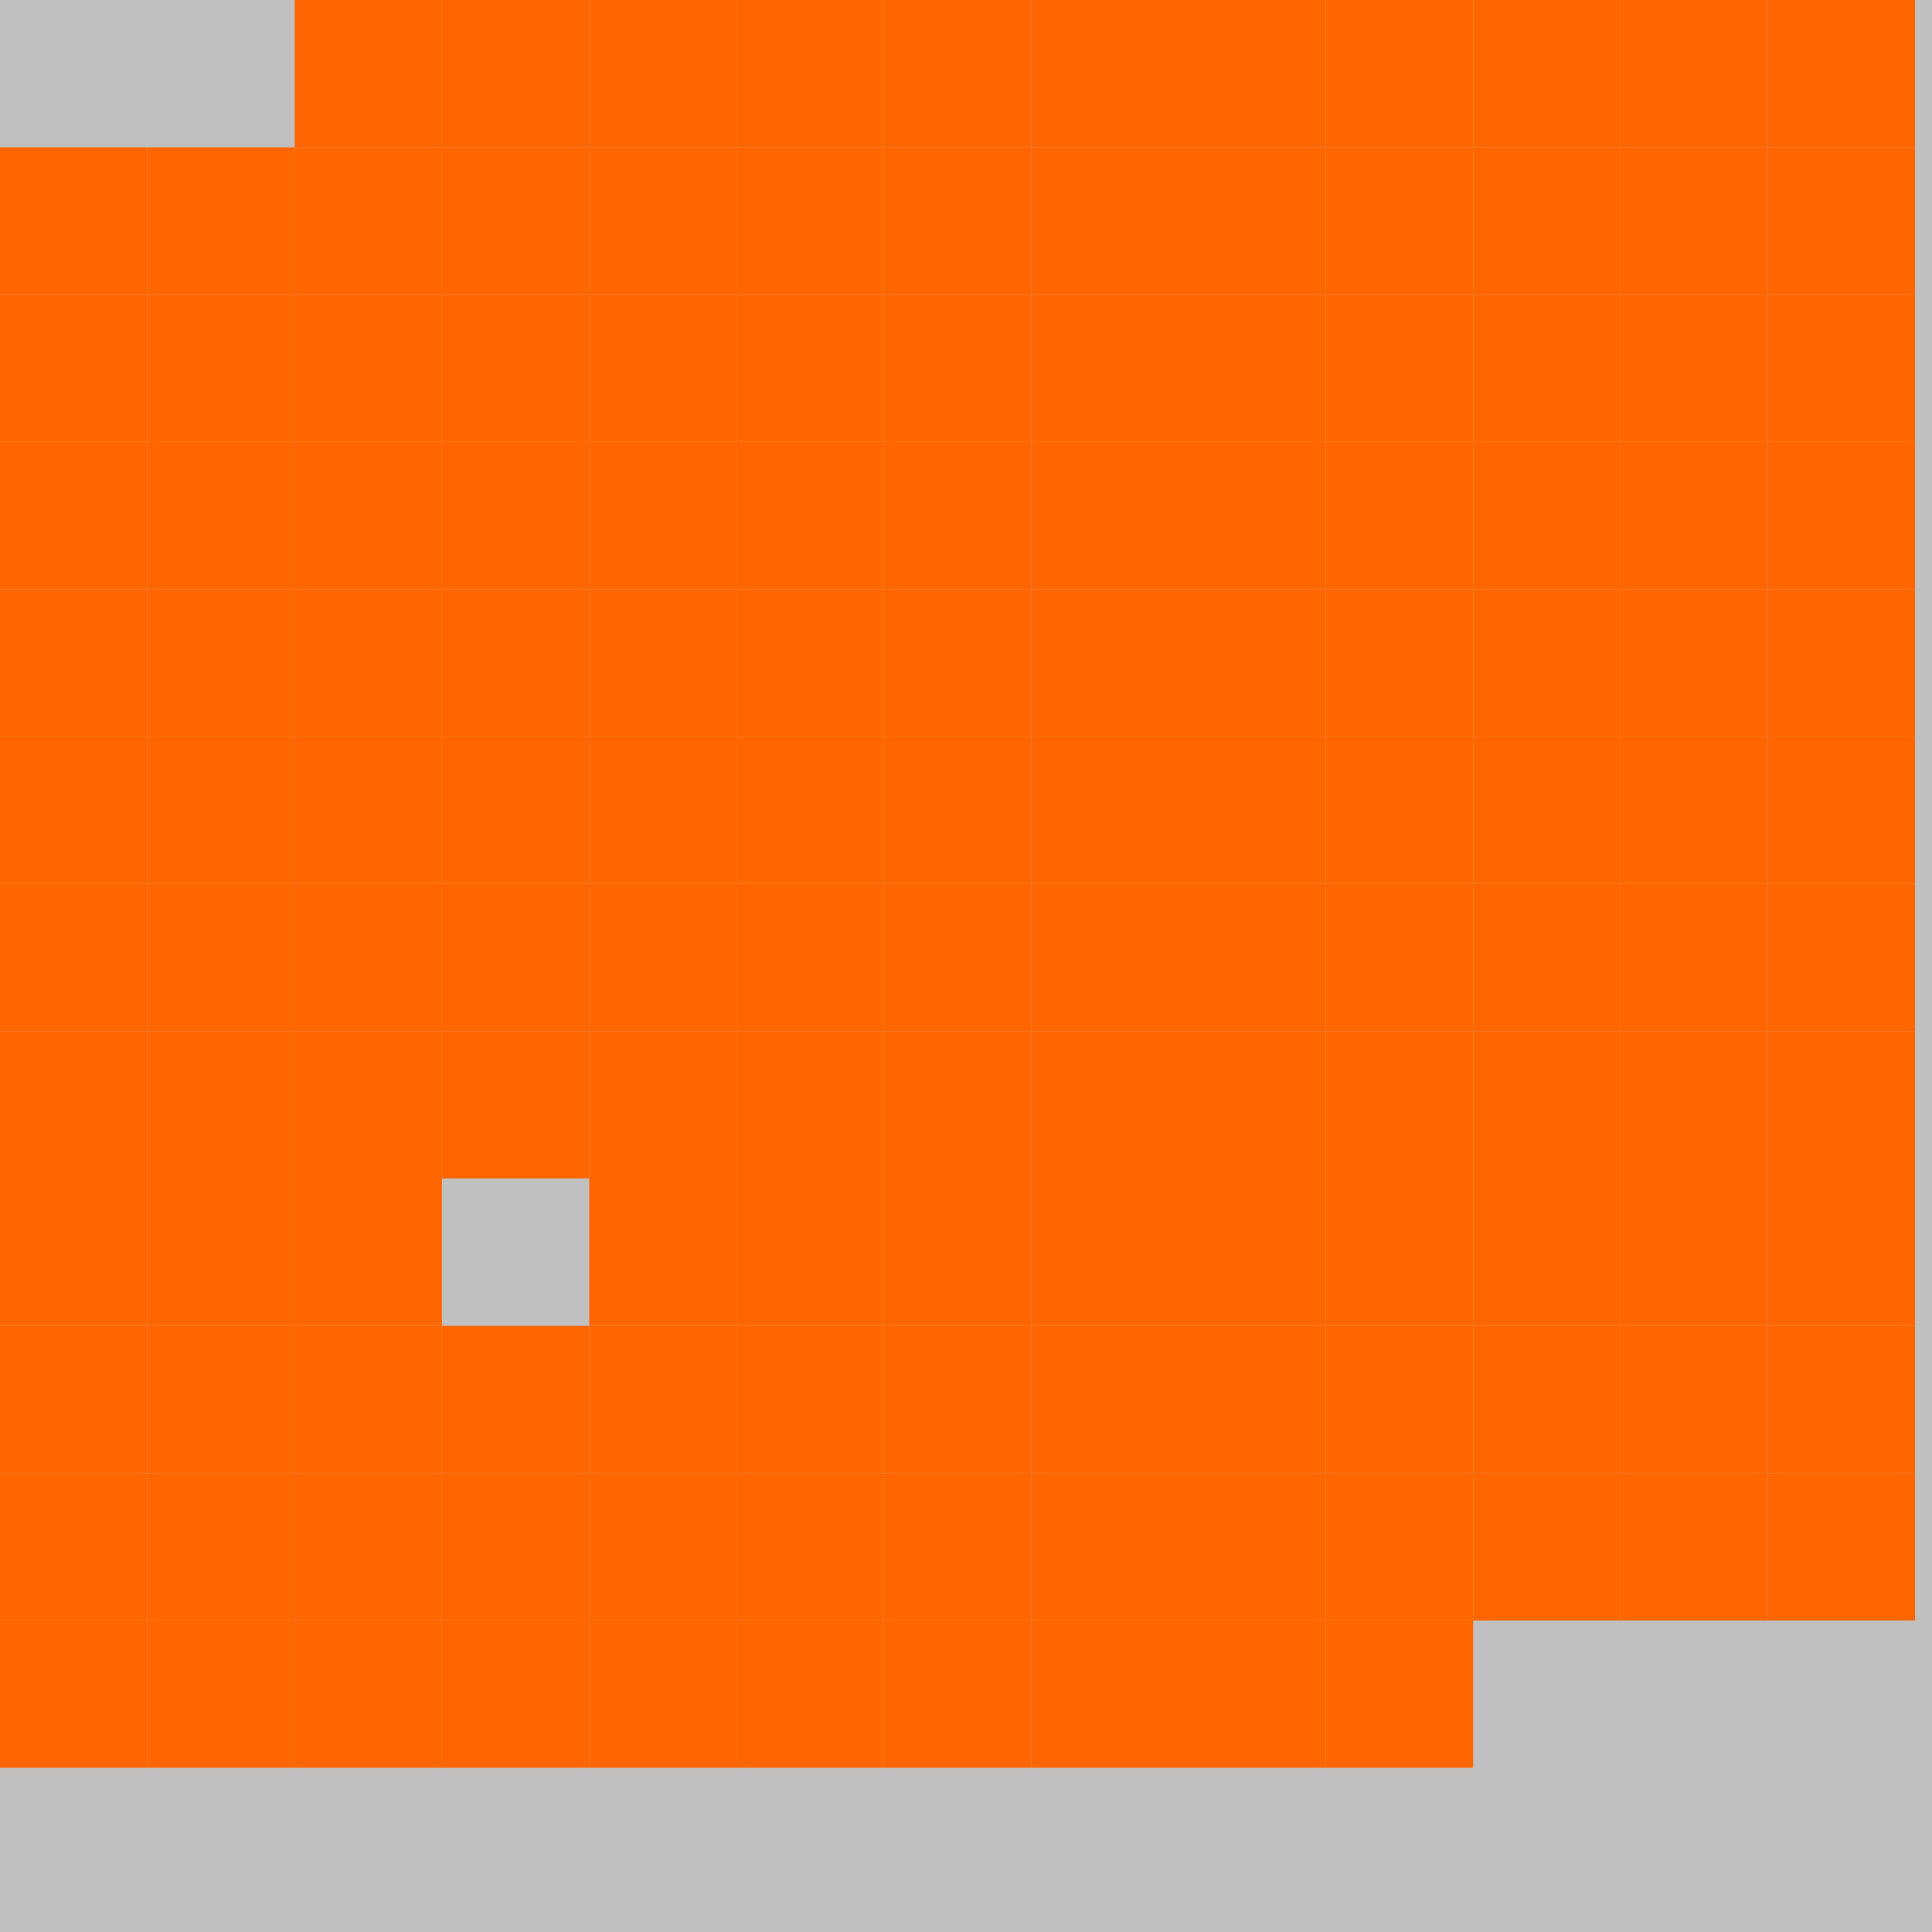
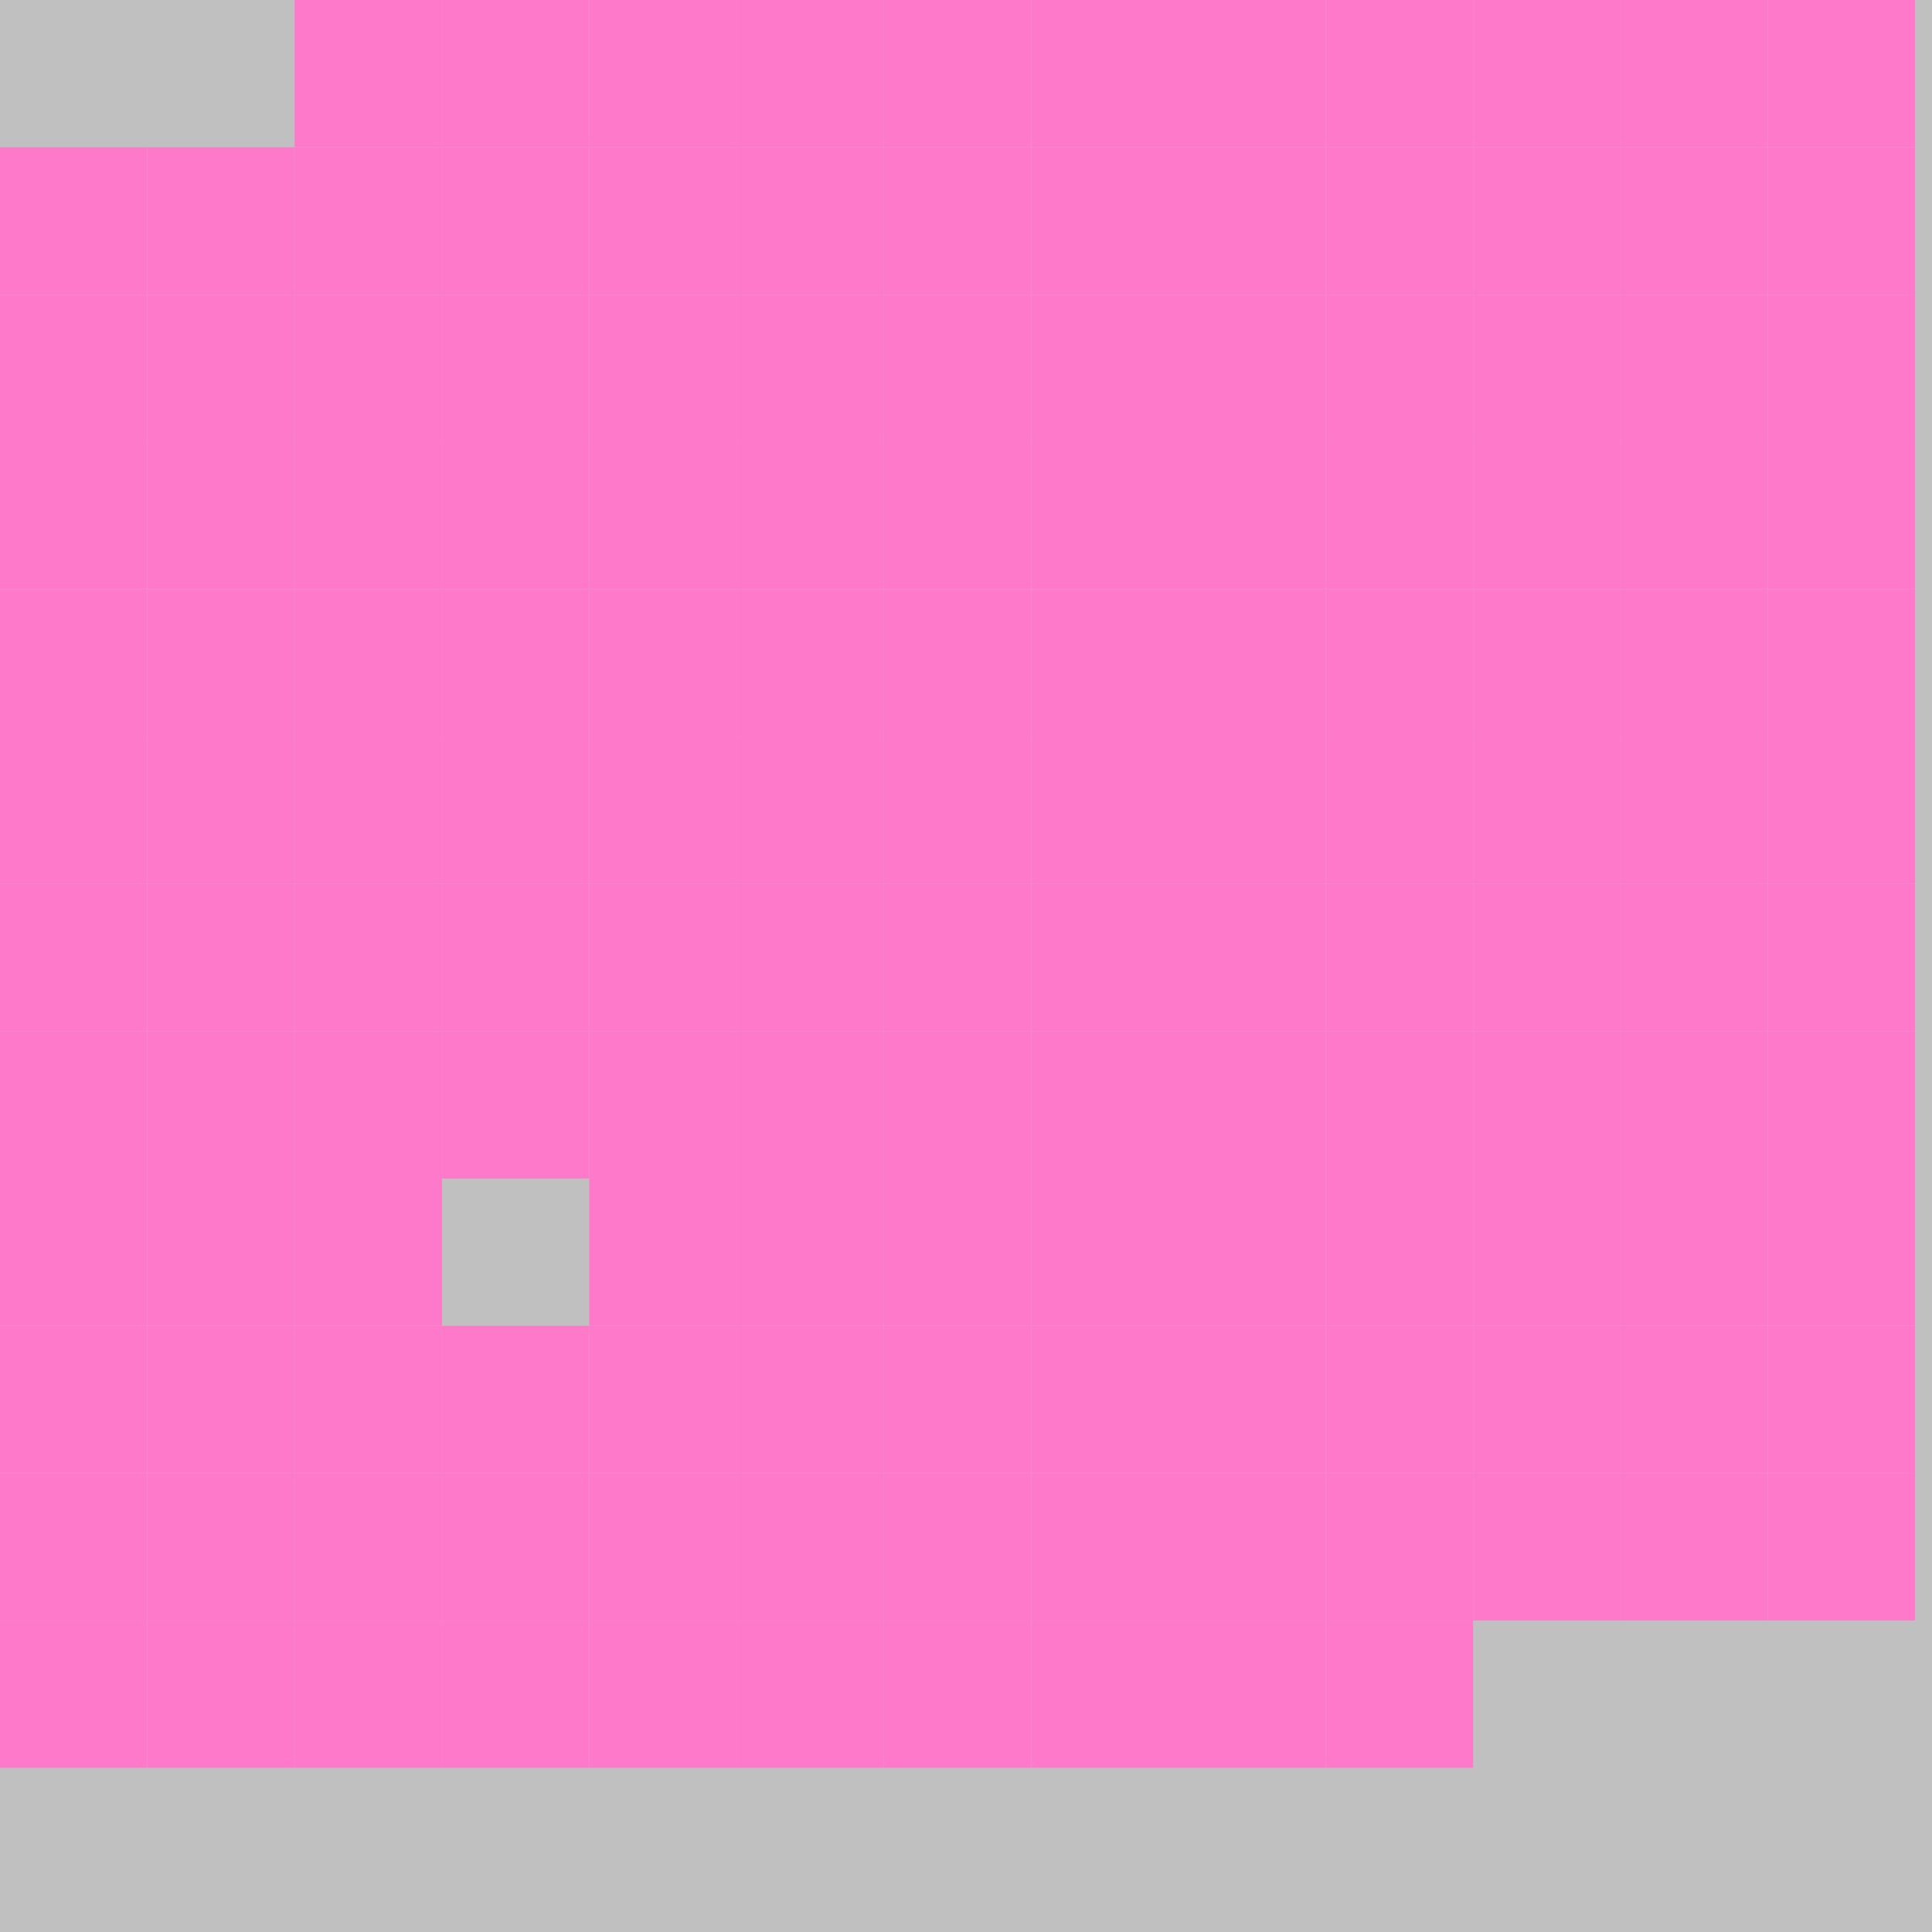
<svg xmlns="http://www.w3.org/2000/svg" version="1.1" height="800" width="800">
  <rect x="0" y="0" width="800" height="800" fill="rgb(192,192,192)" />
  <rect x="0" y="0" width="61" height="61" fill="none" />
  <rect x="61" y="0" width="61" height="61" fill="none" />
-   <rect x="122" y="0" width="61" height="61" fill="#FF6600" />
-   <rect x="183" y="0" width="61" height="61" fill="#FF6600" />
-   <rect x="244" y="0" width="61" height="61" fill="#FF6600" />
-   <rect x="305" y="0" width="61" height="61" fill="#FF6600" />
-   <rect x="366" y="0" width="61" height="61" fill="#FF6600" />
-   <rect x="427" y="0" width="61" height="61" fill="#FF6600" />
-   <rect x="488" y="0" width="61" height="61" fill="#FF6600" />
-   <rect x="549" y="0" width="61" height="61" fill="#FF6600" />
-   <rect x="610" y="0" width="61" height="61" fill="#FF6600" />
-   <rect x="671" y="0" width="61" height="61" fill="#FF6600" />
-   <rect x="732" y="0" width="61" height="61" fill="#FF6600" />
-   <rect x="0" y="61" width="61" height="61" fill="#FF6600" />
-   <rect x="61" y="61" width="61" height="61" fill="#FF6600" />
-   <rect x="122" y="61" width="61" height="61" fill="#FF6600" />
-   <rect x="183" y="61" width="61" height="61" fill="#FF6600" />
-   <rect x="244" y="61" width="61" height="61" fill="#FF6600" />
-   <rect x="305" y="61" width="61" height="61" fill="#FF6600" />
-   <rect x="366" y="61" width="61" height="61" fill="#FF6600" />
-   <rect x="427" y="61" width="61" height="61" fill="#FF6600" />
-   <rect x="488" y="61" width="61" height="61" fill="#FF6600" />
-   <rect x="549" y="61" width="61" height="61" fill="#FF6600" />
-   <rect x="610" y="61" width="61" height="61" fill="#FF6600" />
-   <rect x="671" y="61" width="61" height="61" fill="#FF6600" />
-   <rect x="732" y="61" width="61" height="61" fill="#FF6600" />
-   <rect x="0" y="122" width="61" height="61" fill="#FF6600" />
-   <rect x="61" y="122" width="61" height="61" fill="#FF6600" />
-   <rect x="122" y="122" width="61" height="61" fill="#FF6600" />
-   <rect x="183" y="122" width="61" height="61" fill="#FF6600" />
-   <rect x="244" y="122" width="61" height="61" fill="#FF6600" />
-   <rect x="305" y="122" width="61" height="61" fill="#FF6600" />
-   <rect x="366" y="122" width="61" height="61" fill="#FF6600" />
-   <rect x="427" y="122" width="61" height="61" fill="#FF6600" />
-   <rect x="488" y="122" width="61" height="61" fill="#FF6600" />
-   <rect x="549" y="122" width="61" height="61" fill="#FF6600" />
-   <rect x="610" y="122" width="61" height="61" fill="#FF6600" />
-   <rect x="671" y="122" width="61" height="61" fill="#FF6600" />
-   <rect x="732" y="122" width="61" height="61" fill="#FF6600" />
-   <rect x="0" y="183" width="61" height="61" fill="#FF6600" />
-   <rect x="61" y="183" width="61" height="61" fill="#FF6600" />
-   <rect x="122" y="183" width="61" height="61" fill="#FF6600" />
-   <rect x="183" y="183" width="61" height="61" fill="#FF6600" />
-   <rect x="244" y="183" width="61" height="61" fill="#FF6600" />
-   <rect x="305" y="183" width="61" height="61" fill="#FF6600" />
-   <rect x="366" y="183" width="61" height="61" fill="#FF6600" />
-   <rect x="427" y="183" width="61" height="61" fill="#FF6600" />
-   <rect x="488" y="183" width="61" height="61" fill="#FF6600" />
-   <rect x="549" y="183" width="61" height="61" fill="#FF6600" />
-   <rect x="610" y="183" width="61" height="61" fill="#FF6600" />
-   <rect x="671" y="183" width="61" height="61" fill="#FF6600" />
-   <rect x="732" y="183" width="61" height="61" fill="#FF6600" />
-   <rect x="0" y="244" width="61" height="61" fill="#FF6600" />
-   <rect x="61" y="244" width="61" height="61" fill="#FF6600" />
-   <rect x="122" y="244" width="61" height="61" fill="#FF6600" />
-   <rect x="183" y="244" width="61" height="61" fill="#FF6600" />
-   <rect x="244" y="244" width="61" height="61" fill="#FF6600" />
-   <rect x="305" y="244" width="61" height="61" fill="#FF6600" />
-   <rect x="366" y="244" width="61" height="61" fill="#FF6600" />
-   <rect x="427" y="244" width="61" height="61" fill="#FF6600" />
-   <rect x="488" y="244" width="61" height="61" fill="#FF6600" />
-   <rect x="549" y="244" width="61" height="61" fill="#FF6600" />
-   <rect x="610" y="244" width="61" height="61" fill="#FF6600" />
-   <rect x="671" y="244" width="61" height="61" fill="#FF6600" />
-   <rect x="732" y="244" width="61" height="61" fill="#FF6600" />
-   <rect x="0" y="305" width="61" height="61" fill="#FF6600" />
-   <rect x="61" y="305" width="61" height="61" fill="#FF6600" />
-   <rect x="122" y="305" width="61" height="61" fill="#FF6600" />
-   <rect x="183" y="305" width="61" height="61" fill="#FF6600" />
-   <rect x="244" y="305" width="61" height="61" fill="#FF6600" />
-   <rect x="305" y="305" width="61" height="61" fill="#FF6600" />
-   <rect x="366" y="305" width="61" height="61" fill="#FF6600" />
-   <rect x="427" y="305" width="61" height="61" fill="#FF6600" />
-   <rect x="488" y="305" width="61" height="61" fill="#FF6600" />
-   <rect x="549" y="305" width="61" height="61" fill="#FF6600" />
-   <rect x="610" y="305" width="61" height="61" fill="#FF6600" />
-   <rect x="671" y="305" width="61" height="61" fill="#FF6600" />
-   <rect x="732" y="305" width="61" height="61" fill="#FF6600" />
-   <rect x="0" y="366" width="61" height="61" fill="#FF6600" />
-   <rect x="61" y="366" width="61" height="61" fill="#FF6600" />
-   <rect x="122" y="366" width="61" height="61" fill="#FF6600" />
-   <rect x="183" y="366" width="61" height="61" fill="#FF6600" />
-   <rect x="244" y="366" width="61" height="61" fill="#FF6600" />
-   <rect x="305" y="366" width="61" height="61" fill="#FF6600" />
-   <rect x="366" y="366" width="61" height="61" fill="#FF6600" />
-   <rect x="427" y="366" width="61" height="61" fill="#FF6600" />
-   <rect x="488" y="366" width="61" height="61" fill="#FF6600" />
-   <rect x="549" y="366" width="61" height="61" fill="#FF6600" />
-   <rect x="610" y="366" width="61" height="61" fill="#FF6600" />
-   <rect x="671" y="366" width="61" height="61" fill="#FF6600" />
-   <rect x="732" y="366" width="61" height="61" fill="#FF6600" />
-   <rect x="0" y="427" width="61" height="61" fill="#FF6600" />
-   <rect x="61" y="427" width="61" height="61" fill="#FF6600" />
-   <rect x="122" y="427" width="61" height="61" fill="#FF6600" />
-   <rect x="183" y="427" width="61" height="61" fill="#FF6600" />
-   <rect x="244" y="427" width="61" height="61" fill="#FF6600" />
-   <rect x="305" y="427" width="61" height="61" fill="#FF6600" />
-   <rect x="366" y="427" width="61" height="61" fill="#FF6600" />
-   <rect x="427" y="427" width="61" height="61" fill="#FF6600" />
-   <rect x="488" y="427" width="61" height="61" fill="#FF6600" />
-   <rect x="549" y="427" width="61" height="61" fill="#FF6600" />
-   <rect x="610" y="427" width="61" height="61" fill="#FF6600" />
-   <rect x="671" y="427" width="61" height="61" fill="#FF6600" />
-   <rect x="732" y="427" width="61" height="61" fill="#FF6600" />
-   <rect x="0" y="488" width="61" height="61" fill="#FF6600" />
-   <rect x="61" y="488" width="61" height="61" fill="#FF6600" />
-   <rect x="122" y="488" width="61" height="61" fill="#FF6600" />
+   <rect x="122" y="0" width="61" height="61" fill="rgb(255,121,203)" />
+   <rect x="183" y="0" width="61" height="61" fill="rgb(255,121,203)" />
+   <rect x="244" y="0" width="61" height="61" fill="rgb(255,121,203)" />
+   <rect x="305" y="0" width="61" height="61" fill="rgb(255,121,203)" />
+   <rect x="366" y="0" width="61" height="61" fill="rgb(255,121,203)" />
+   <rect x="427" y="0" width="61" height="61" fill="rgb(255,121,203)" />
+   <rect x="488" y="0" width="61" height="61" fill="rgb(255,121,203)" />
+   <rect x="549" y="0" width="61" height="61" fill="rgb(255,121,203)" />
+   <rect x="610" y="0" width="61" height="61" fill="rgb(255,121,203)" />
+   <rect x="671" y="0" width="61" height="61" fill="rgb(255,121,203)" />
+   <rect x="732" y="0" width="61" height="61" fill="rgb(255,121,203)" />
+   <rect x="0" y="61" width="61" height="61" fill="rgb(255,121,203)" />
+   <rect x="61" y="61" width="61" height="61" fill="rgb(255,121,203)" />
+   <rect x="122" y="61" width="61" height="61" fill="rgb(255,121,203)" />
+   <rect x="183" y="61" width="61" height="61" fill="rgb(255,121,203)" />
+   <rect x="244" y="61" width="61" height="61" fill="rgb(255,121,203)" />
+   <rect x="305" y="61" width="61" height="61" fill="rgb(255,121,203)" />
+   <rect x="366" y="61" width="61" height="61" fill="rgb(255,121,203)" />
+   <rect x="427" y="61" width="61" height="61" fill="rgb(255,121,203)" />
+   <rect x="488" y="61" width="61" height="61" fill="rgb(255,121,203)" />
+   <rect x="549" y="61" width="61" height="61" fill="rgb(255,121,203)" />
+   <rect x="610" y="61" width="61" height="61" fill="rgb(255,121,203)" />
+   <rect x="671" y="61" width="61" height="61" fill="rgb(255,121,203)" />
+   <rect x="732" y="61" width="61" height="61" fill="rgb(255,121,203)" />
+   <rect x="0" y="122" width="61" height="61" fill="rgb(255,121,203)" />
+   <rect x="61" y="122" width="61" height="61" fill="rgb(255,121,203)" />
+   <rect x="122" y="122" width="61" height="61" fill="rgb(255,121,203)" />
+   <rect x="183" y="122" width="61" height="61" fill="rgb(255,121,203)" />
+   <rect x="244" y="122" width="61" height="61" fill="rgb(255,121,203)" />
+   <rect x="305" y="122" width="61" height="61" fill="rgb(255,121,203)" />
+   <rect x="366" y="122" width="61" height="61" fill="rgb(255,121,203)" />
+   <rect x="427" y="122" width="61" height="61" fill="rgb(255,121,203)" />
+   <rect x="488" y="122" width="61" height="61" fill="rgb(255,121,203)" />
+   <rect x="549" y="122" width="61" height="61" fill="rgb(255,121,203)" />
+   <rect x="610" y="122" width="61" height="61" fill="rgb(255,121,203)" />
+   <rect x="671" y="122" width="61" height="61" fill="rgb(255,121,203)" />
+   <rect x="732" y="122" width="61" height="61" fill="rgb(255,121,203)" />
+   <rect x="0" y="183" width="61" height="61" fill="rgb(255,121,203)" />
+   <rect x="61" y="183" width="61" height="61" fill="rgb(255,121,203)" />
+   <rect x="122" y="183" width="61" height="61" fill="rgb(255,121,203)" />
+   <rect x="183" y="183" width="61" height="61" fill="rgb(255,121,203)" />
+   <rect x="244" y="183" width="61" height="61" fill="rgb(255,121,203)" />
+   <rect x="305" y="183" width="61" height="61" fill="rgb(255,121,203)" />
+   <rect x="366" y="183" width="61" height="61" fill="rgb(255,121,203)" />
+   <rect x="427" y="183" width="61" height="61" fill="rgb(255,121,203)" />
+   <rect x="488" y="183" width="61" height="61" fill="rgb(255,121,203)" />
+   <rect x="549" y="183" width="61" height="61" fill="rgb(255,121,203)" />
+   <rect x="610" y="183" width="61" height="61" fill="rgb(255,121,203)" />
+   <rect x="671" y="183" width="61" height="61" fill="rgb(255,121,203)" />
+   <rect x="732" y="183" width="61" height="61" fill="rgb(255,121,203)" />
+   <rect x="0" y="244" width="61" height="61" fill="rgb(255,121,203)" />
+   <rect x="61" y="244" width="61" height="61" fill="rgb(255,121,203)" />
+   <rect x="122" y="244" width="61" height="61" fill="rgb(255,121,203)" />
+   <rect x="183" y="244" width="61" height="61" fill="rgb(255,121,203)" />
+   <rect x="244" y="244" width="61" height="61" fill="rgb(255,121,203)" />
+   <rect x="305" y="244" width="61" height="61" fill="rgb(255,121,203)" />
+   <rect x="366" y="244" width="61" height="61" fill="rgb(255,121,203)" />
+   <rect x="427" y="244" width="61" height="61" fill="rgb(255,121,203)" />
+   <rect x="488" y="244" width="61" height="61" fill="rgb(255,121,203)" />
+   <rect x="549" y="244" width="61" height="61" fill="rgb(255,121,203)" />
+   <rect x="610" y="244" width="61" height="61" fill="rgb(255,121,203)" />
+   <rect x="671" y="244" width="61" height="61" fill="rgb(255,121,203)" />
+   <rect x="732" y="244" width="61" height="61" fill="rgb(255,121,203)" />
+   <rect x="0" y="305" width="61" height="61" fill="rgb(255,121,203)" />
+   <rect x="61" y="305" width="61" height="61" fill="rgb(255,121,203)" />
+   <rect x="122" y="305" width="61" height="61" fill="rgb(255,121,203)" />
+   <rect x="183" y="305" width="61" height="61" fill="rgb(255,121,203)" />
+   <rect x="244" y="305" width="61" height="61" fill="rgb(255,121,203)" />
+   <rect x="305" y="305" width="61" height="61" fill="rgb(255,121,203)" />
+   <rect x="366" y="305" width="61" height="61" fill="rgb(255,121,203)" />
+   <rect x="427" y="305" width="61" height="61" fill="rgb(255,121,203)" />
+   <rect x="488" y="305" width="61" height="61" fill="rgb(255,121,203)" />
+   <rect x="549" y="305" width="61" height="61" fill="rgb(255,121,203)" />
+   <rect x="610" y="305" width="61" height="61" fill="rgb(255,121,203)" />
+   <rect x="671" y="305" width="61" height="61" fill="rgb(255,121,203)" />
+   <rect x="732" y="305" width="61" height="61" fill="rgb(255,121,203)" />
+   <rect x="0" y="366" width="61" height="61" fill="rgb(255,121,203)" />
+   <rect x="61" y="366" width="61" height="61" fill="rgb(255,121,203)" />
+   <rect x="122" y="366" width="61" height="61" fill="rgb(255,121,203)" />
+   <rect x="183" y="366" width="61" height="61" fill="rgb(255,121,203)" />
+   <rect x="244" y="366" width="61" height="61" fill="rgb(255,121,203)" />
+   <rect x="305" y="366" width="61" height="61" fill="rgb(255,121,203)" />
+   <rect x="366" y="366" width="61" height="61" fill="rgb(255,121,203)" />
+   <rect x="427" y="366" width="61" height="61" fill="rgb(255,121,203)" />
+   <rect x="488" y="366" width="61" height="61" fill="rgb(255,121,203)" />
+   <rect x="549" y="366" width="61" height="61" fill="rgb(255,121,203)" />
+   <rect x="610" y="366" width="61" height="61" fill="rgb(255,121,203)" />
+   <rect x="671" y="366" width="61" height="61" fill="rgb(255,121,203)" />
+   <rect x="732" y="366" width="61" height="61" fill="rgb(255,121,203)" />
+   <rect x="0" y="427" width="61" height="61" fill="rgb(255,121,203)" />
+   <rect x="61" y="427" width="61" height="61" fill="rgb(255,121,203)" />
+   <rect x="122" y="427" width="61" height="61" fill="rgb(255,121,203)" />
+   <rect x="183" y="427" width="61" height="61" fill="rgb(255,121,203)" />
+   <rect x="244" y="427" width="61" height="61" fill="rgb(255,121,203)" />
+   <rect x="305" y="427" width="61" height="61" fill="rgb(255,121,203)" />
+   <rect x="366" y="427" width="61" height="61" fill="rgb(255,121,203)" />
+   <rect x="427" y="427" width="61" height="61" fill="rgb(255,121,203)" />
+   <rect x="488" y="427" width="61" height="61" fill="rgb(255,121,203)" />
+   <rect x="549" y="427" width="61" height="61" fill="rgb(255,121,203)" />
+   <rect x="610" y="427" width="61" height="61" fill="rgb(255,121,203)" />
+   <rect x="671" y="427" width="61" height="61" fill="rgb(255,121,203)" />
+   <rect x="732" y="427" width="61" height="61" fill="rgb(255,121,203)" />
+   <rect x="0" y="488" width="61" height="61" fill="rgb(255,121,203)" />
+   <rect x="61" y="488" width="61" height="61" fill="rgb(255,121,203)" />
+   <rect x="122" y="488" width="61" height="61" fill="rgb(255,121,203)" />
  <rect x="183" y="488" width="61" height="61" fill="none" />
-   <rect x="244" y="488" width="61" height="61" fill="#FF6600" />
-   <rect x="305" y="488" width="61" height="61" fill="#FF6600" />
-   <rect x="366" y="488" width="61" height="61" fill="#FF6600" />
-   <rect x="427" y="488" width="61" height="61" fill="#FF6600" />
-   <rect x="488" y="488" width="61" height="61" fill="#FF6600" />
-   <rect x="549" y="488" width="61" height="61" fill="#FF6600" />
-   <rect x="610" y="488" width="61" height="61" fill="#FF6600" />
-   <rect x="671" y="488" width="61" height="61" fill="#FF6600" />
-   <rect x="732" y="488" width="61" height="61" fill="#FF6600" />
-   <rect x="0" y="549" width="61" height="61" fill="#FF6600" />
-   <rect x="61" y="549" width="61" height="61" fill="#FF6600" />
-   <rect x="122" y="549" width="61" height="61" fill="#FF6600" />
-   <rect x="183" y="549" width="61" height="61" fill="#FF6600" />
-   <rect x="244" y="549" width="61" height="61" fill="#FF6600" />
-   <rect x="305" y="549" width="61" height="61" fill="#FF6600" />
-   <rect x="366" y="549" width="61" height="61" fill="#FF6600" />
-   <rect x="427" y="549" width="61" height="61" fill="#FF6600" />
-   <rect x="488" y="549" width="61" height="61" fill="#FF6600" />
-   <rect x="549" y="549" width="61" height="61" fill="#FF6600" />
-   <rect x="610" y="549" width="61" height="61" fill="#FF6600" />
-   <rect x="671" y="549" width="61" height="61" fill="#FF6600" />
-   <rect x="732" y="549" width="61" height="61" fill="#FF6600" />
-   <rect x="0" y="610" width="61" height="61" fill="#FF6600" />
-   <rect x="61" y="610" width="61" height="61" fill="#FF6600" />
-   <rect x="122" y="610" width="61" height="61" fill="#FF6600" />
-   <rect x="183" y="610" width="61" height="61" fill="#FF6600" />
-   <rect x="244" y="610" width="61" height="61" fill="#FF6600" />
-   <rect x="305" y="610" width="61" height="61" fill="#FF6600" />
-   <rect x="366" y="610" width="61" height="61" fill="#FF6600" />
-   <rect x="427" y="610" width="61" height="61" fill="#FF6600" />
-   <rect x="488" y="610" width="61" height="61" fill="#FF6600" />
-   <rect x="549" y="610" width="61" height="61" fill="#FF6600" />
-   <rect x="610" y="610" width="61" height="61" fill="#FF6600" />
-   <rect x="671" y="610" width="61" height="61" fill="#FF6600" />
-   <rect x="732" y="610" width="61" height="61" fill="#FF6600" />
-   <rect x="0" y="671" width="61" height="61" fill="#FF6600" />
-   <rect x="61" y="671" width="61" height="61" fill="#FF6600" />
-   <rect x="122" y="671" width="61" height="61" fill="#FF6600" />
-   <rect x="183" y="671" width="61" height="61" fill="#FF6600" />
-   <rect x="244" y="671" width="61" height="61" fill="#FF6600" />
-   <rect x="305" y="671" width="61" height="61" fill="#FF6600" />
-   <rect x="366" y="671" width="61" height="61" fill="#FF6600" />
-   <rect x="427" y="671" width="61" height="61" fill="#FF6600" />
-   <rect x="488" y="671" width="61" height="61" fill="#FF6600" />
-   <rect x="549" y="671" width="61" height="61" fill="#FF6600" />
+   <rect x="244" y="488" width="61" height="61" fill="rgb(255,121,203)" />
+   <rect x="305" y="488" width="61" height="61" fill="rgb(255,121,203)" />
+   <rect x="366" y="488" width="61" height="61" fill="rgb(255,121,203)" />
+   <rect x="427" y="488" width="61" height="61" fill="rgb(255,121,203)" />
+   <rect x="488" y="488" width="61" height="61" fill="rgb(255,121,203)" />
+   <rect x="549" y="488" width="61" height="61" fill="rgb(255,121,203)" />
+   <rect x="610" y="488" width="61" height="61" fill="rgb(255,121,203)" />
+   <rect x="671" y="488" width="61" height="61" fill="rgb(255,121,203)" />
+   <rect x="732" y="488" width="61" height="61" fill="rgb(255,121,203)" />
+   <rect x="0" y="549" width="61" height="61" fill="rgb(255,121,203)" />
+   <rect x="61" y="549" width="61" height="61" fill="rgb(255,121,203)" />
+   <rect x="122" y="549" width="61" height="61" fill="rgb(255,121,203)" />
+   <rect x="183" y="549" width="61" height="61" fill="rgb(255,121,203)" />
+   <rect x="244" y="549" width="61" height="61" fill="rgb(255,121,203)" />
+   <rect x="305" y="549" width="61" height="61" fill="rgb(255,121,203)" />
+   <rect x="366" y="549" width="61" height="61" fill="rgb(255,121,203)" />
+   <rect x="427" y="549" width="61" height="61" fill="rgb(255,121,203)" />
+   <rect x="488" y="549" width="61" height="61" fill="rgb(255,121,203)" />
+   <rect x="549" y="549" width="61" height="61" fill="rgb(255,121,203)" />
+   <rect x="610" y="549" width="61" height="61" fill="rgb(255,121,203)" />
+   <rect x="671" y="549" width="61" height="61" fill="rgb(255,121,203)" />
+   <rect x="732" y="549" width="61" height="61" fill="rgb(255,121,203)" />
+   <rect x="0" y="610" width="61" height="61" fill="rgb(255,121,203)" />
+   <rect x="61" y="610" width="61" height="61" fill="rgb(255,121,203)" />
+   <rect x="122" y="610" width="61" height="61" fill="rgb(255,121,203)" />
+   <rect x="183" y="610" width="61" height="61" fill="rgb(255,121,203)" />
+   <rect x="244" y="610" width="61" height="61" fill="rgb(255,121,203)" />
+   <rect x="305" y="610" width="61" height="61" fill="rgb(255,121,203)" />
+   <rect x="366" y="610" width="61" height="61" fill="rgb(255,121,203)" />
+   <rect x="427" y="610" width="61" height="61" fill="rgb(255,121,203)" />
+   <rect x="488" y="610" width="61" height="61" fill="rgb(255,121,203)" />
+   <rect x="549" y="610" width="61" height="61" fill="rgb(255,121,203)" />
+   <rect x="610" y="610" width="61" height="61" fill="rgb(255,121,203)" />
+   <rect x="671" y="610" width="61" height="61" fill="rgb(255,121,203)" />
+   <rect x="732" y="610" width="61" height="61" fill="rgb(255,121,203)" />
+   <rect x="0" y="671" width="61" height="61" fill="rgb(255,121,203)" />
+   <rect x="61" y="671" width="61" height="61" fill="rgb(255,121,203)" />
+   <rect x="122" y="671" width="61" height="61" fill="rgb(255,121,203)" />
+   <rect x="183" y="671" width="61" height="61" fill="rgb(255,121,203)" />
+   <rect x="244" y="671" width="61" height="61" fill="rgb(255,121,203)" />
+   <rect x="305" y="671" width="61" height="61" fill="rgb(255,121,203)" />
+   <rect x="366" y="671" width="61" height="61" fill="rgb(255,121,203)" />
+   <rect x="427" y="671" width="61" height="61" fill="rgb(255,121,203)" />
+   <rect x="488" y="671" width="61" height="61" fill="rgb(255,121,203)" />
+   <rect x="549" y="671" width="61" height="61" fill="rgb(255,121,203)" />
  <rect x="610" y="671" width="61" height="61" fill="none" />
  <rect x="671" y="671" width="61" height="61" fill="none" />
  <rect x="732" y="671" width="61" height="61" fill="none" />
  <rect x="0" y="732" width="61" height="61" fill="none" />
  <rect x="61" y="732" width="61" height="61" fill="none" />
  <rect x="122" y="732" width="61" height="61" fill="none" />
  <rect x="183" y="732" width="61" height="61" fill="none" />
</svg>
